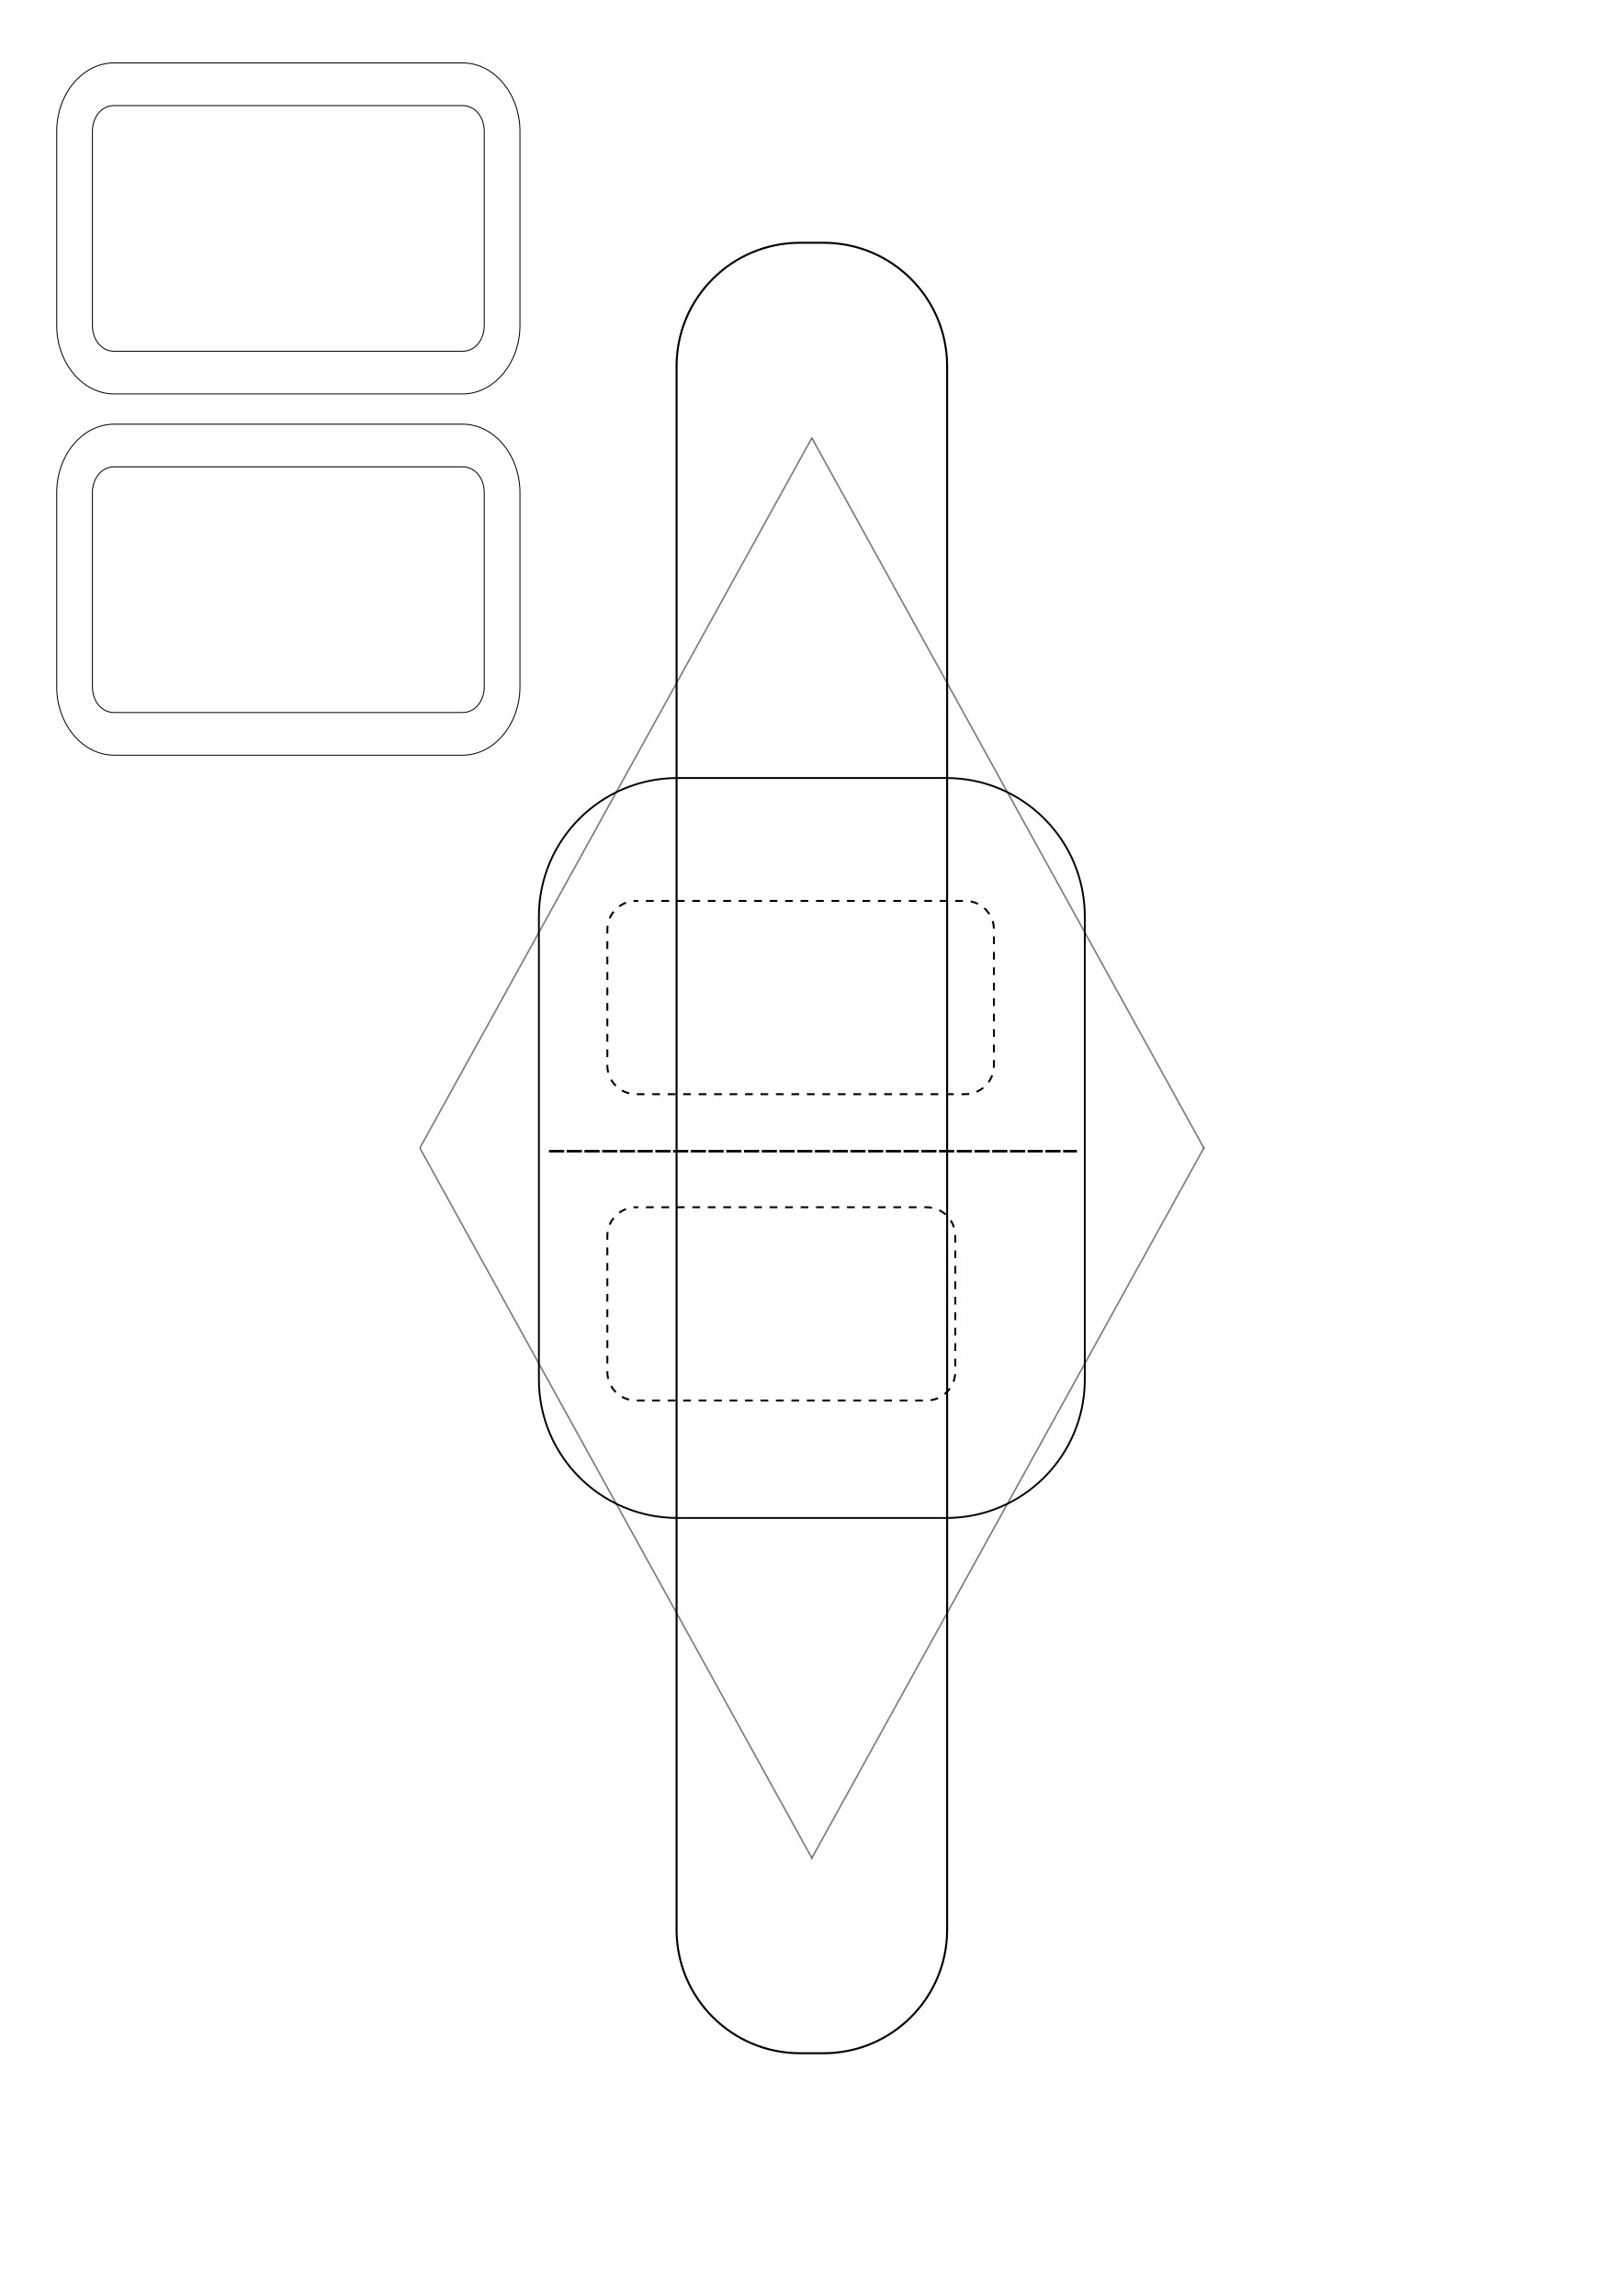
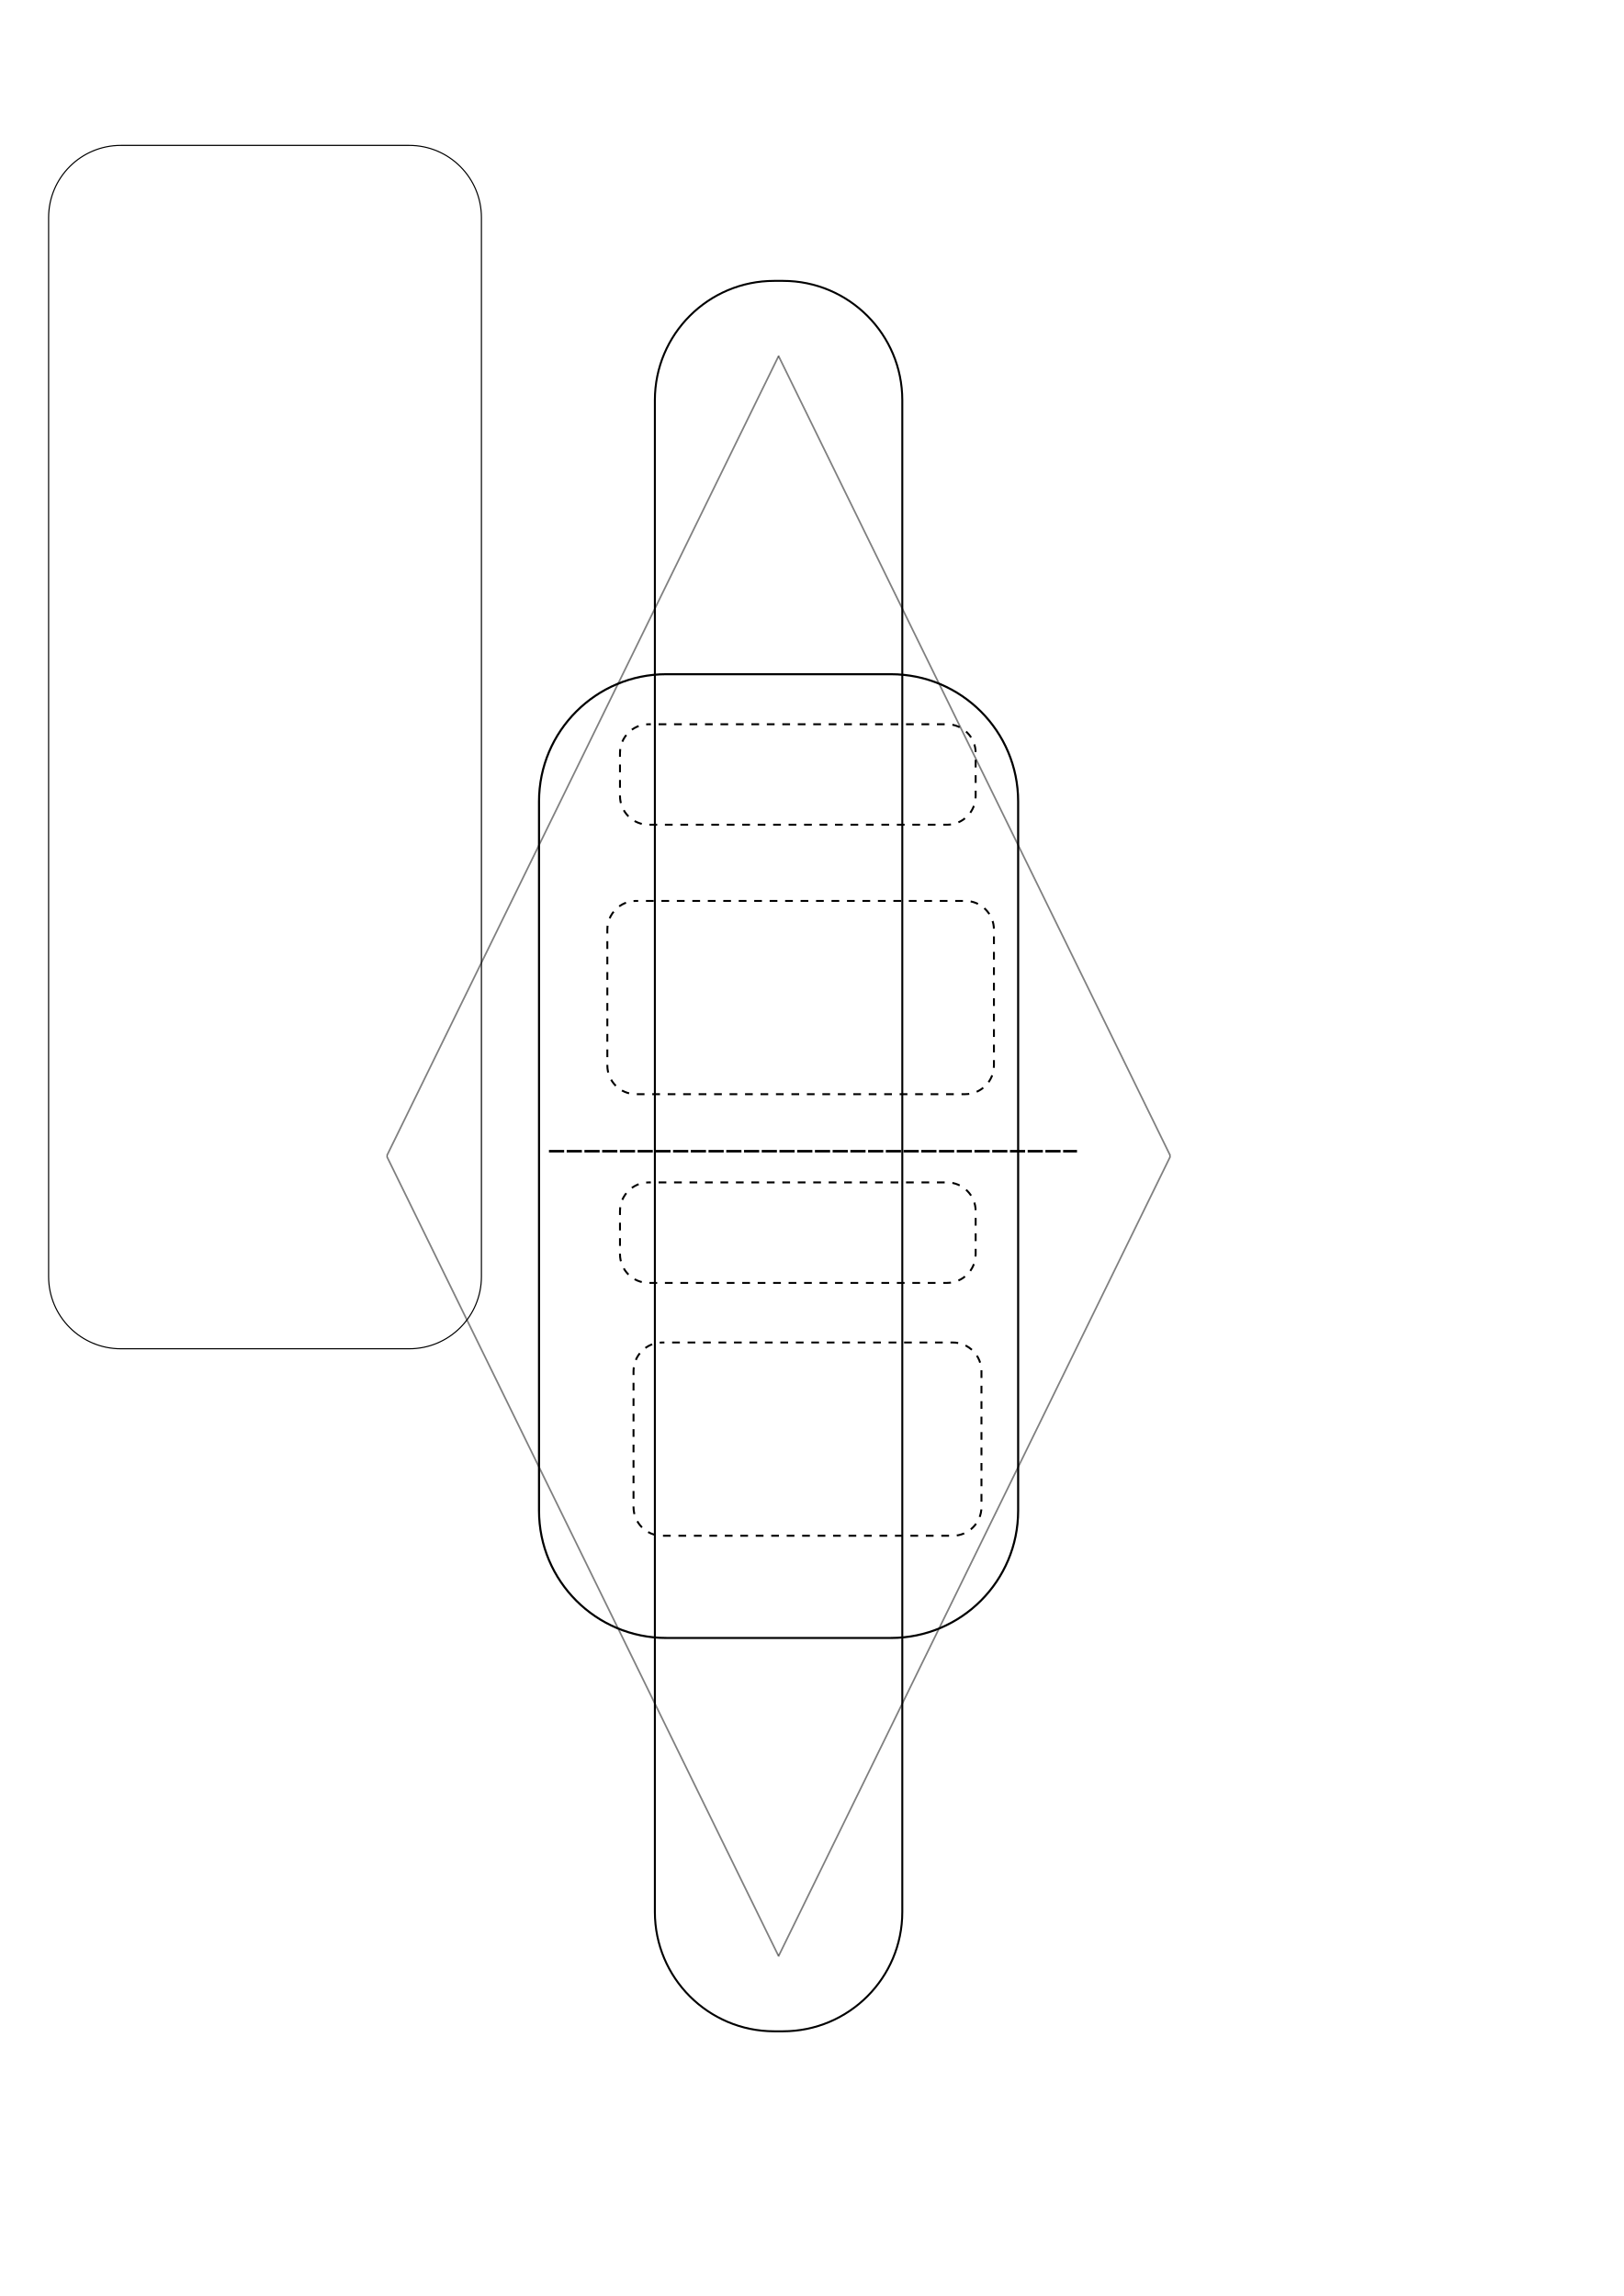
<svg xmlns="http://www.w3.org/2000/svg" width="210mm" height="297mm" viewBox="0 0 210 297" id="svg4336" version="1.1">
  <defs id="defs3" />
  <g id="layer1">
-     <rect style="opacity:1;fill:none;fill-opacity:1;stroke:#000000;stroke-width:0.258;stroke-linecap:butt;stroke-linejoin:miter;stroke-miterlimit:4;stroke-dasharray:none;stroke-dashoffset:0;stroke-opacity:1" id="rect4882" width="34.992" height="234.192" x="87.504" y="31.404" ry="15.968" />
-     <rect style="opacity:1;fill:none;fill-opacity:1;stroke:#000000;stroke-width:0.236;stroke-linecap:butt;stroke-linejoin:miter;stroke-miterlimit:4;stroke-dasharray:none;stroke-dashoffset:0;stroke-opacity:1" id="rect4884" width="70.605" height="95.715" x="69.698" y="100.642" ry="17.917" />
-     <rect style="opacity:1;fill:none;fill-opacity:1;stroke:#000000;stroke-width:0.25;stroke-linecap:butt;stroke-linejoin:miter;stroke-miterlimit:4;stroke-dasharray:1, 1;stroke-dashoffset:0.725;stroke-opacity:1" id="rect4886" width="45" height="25" x="78.549" y="156.161" ry="3.719" />
+     <rect style="opacity:1;fill:none;fill-opacity:1;stroke:#000000;stroke-width:0.254;stroke-linecap:butt;stroke-linejoin:miter;stroke-miterlimit:4;stroke-dasharray:none;stroke-dashoffset:0;stroke-opacity:1" id="rect4882" width="32" height="226.427" x="84.698" y="36.332" ry="15.438" />
+     <rect style="opacity:1;fill:none;fill-opacity:1;stroke:#000000;stroke-width:0.269;stroke-linecap:butt;stroke-linejoin:miter;stroke-miterlimit:4;stroke-dasharray:none;stroke-dashoffset:0;stroke-opacity:1" id="rect4884" width="61.967" height="124.668" x="69.714" y="87.212" ry="16.464" />
+     <rect style="opacity:1;fill:none;fill-opacity:1;stroke:#000000;stroke-width:0.25;stroke-linecap:butt;stroke-linejoin:miter;stroke-miterlimit:4;stroke-dasharray:1, 1;stroke-dashoffset:0.725;stroke-opacity:1" id="rect4886" width="45" height="25" x="81.936" y="173.658" ry="3.719" />
    <rect ry="3.719" y="116.537" x="78.549" height="25" width="50" id="rect4888" style="opacity:1;fill:none;fill-opacity:1;stroke:#000000;stroke-width:0.25;stroke-linecap:butt;stroke-linejoin:miter;stroke-miterlimit:4;stroke-dasharray:1, 1;stroke-dashoffset:0.725;stroke-opacity:1" />
    <path style="fill:none;fill-rule:evenodd;stroke:#000000;stroke-width:0.328;stroke-linecap:butt;stroke-linejoin:miter;stroke-miterlimit:4;stroke-dasharray:1.965, 0.328;stroke-dashoffset:0;stroke-opacity:1" d="m 71,148.914 68.295,0" id="path4890" />
-     <rect style="opacity:1;fill:none;fill-opacity:1;stroke:#000000;stroke-width:0.247;stroke-linecap:butt;stroke-linejoin:miter;stroke-miterlimit:4;stroke-dasharray:0.025, 0.025;stroke-dashoffset:0;stroke-opacity:1" id="rect4918" width="104.91" height="104.91" x="140.996" y="-76.286" ry="0" transform="matrix(0.4832433,0.8754861,-0.4832433,0.8754861,0,0)" />
-     <path style="color:#000000;font-style:normal;font-variant:normal;font-weight:normal;font-stretch:normal;font-size:medium;line-height:normal;font-family:sans-serif;text-indent:0;text-align:start;text-decoration:none;text-decoration-line:none;text-decoration-style:solid;text-decoration-color:#000000;letter-spacing:normal;word-spacing:normal;text-transform:none;direction:ltr;block-progression:tb;writing-mode:lr-tb;baseline-shift:baseline;text-anchor:start;clip-rule:nonzero;display:inline;overflow:visible;visibility:visible;opacity:1;isolation:auto;mix-blend-mode:normal;color-interpolation:sRGB;color-interpolation-filters:linearRGB;solid-color:#000000;solid-opacity:1;fill:none;fill-opacity:1;fill-rule:nonzero;stroke:#000000;stroke-width:0.121;stroke-linecap:butt;stroke-linejoin:miter;stroke-miterlimit:4;stroke-dasharray:none;stroke-dashoffset:0;stroke-opacity:1;color-rendering:auto;image-rendering:auto;shape-rendering:auto;text-rendering:auto;enable-background:accumulate" d="m 14.752,8.138 c -4.069,0 -7.417,4.001 -7.417,8.864 l 0,25.09 c 0,4.863 3.348,8.864 7.417,8.864 l 45.08,0 c 4.069,0 7.417,-4.001 7.417,-8.864 l 0,-25.09 c 0,-4.863 -3.348,-8.864 -7.417,-8.864 l -45.08,0 z m 0,5.52 45.08,0 c 1.59,0 2.798,1.444 2.798,3.344 l 0,25.09 c 0,1.9 -1.208,3.344 -2.798,3.344 l -45.08,0 c -1.59,0 -2.798,-1.444 -2.798,-3.344 l 0,-25.09 c 0,-1.9 1.208,-3.344 2.798,-3.344 z" id="rect4331" />
-     <path id="path4335" d="m 14.752,54.87 c -4.069,0 -7.417,4.001 -7.417,8.864 l 0,25.09 c 0,4.863 3.348,8.864 7.417,8.864 l 45.08,0 c 4.069,0 7.417,-4.001 7.417,-8.864 l 0,-25.09 c 0,-4.863 -3.348,-8.864 -7.417,-8.864 l -45.08,0 z m 0,5.52 45.08,0 c 1.59,0 2.798,1.444 2.798,3.344 l 0,25.09 c 0,1.9 -1.208,3.344 -2.798,3.344 l -45.08,0 c -1.59,0 -2.798,-1.444 -2.798,-3.344 l 0,-25.09 c 0,-1.9 1.208,-3.344 2.798,-3.344 z" style="color:#000000;font-style:normal;font-variant:normal;font-weight:normal;font-stretch:normal;font-size:medium;line-height:normal;font-family:sans-serif;text-indent:0;text-align:start;text-decoration:none;text-decoration-line:none;text-decoration-style:solid;text-decoration-color:#000000;letter-spacing:normal;word-spacing:normal;text-transform:none;direction:ltr;block-progression:tb;writing-mode:lr-tb;baseline-shift:baseline;text-anchor:start;clip-rule:nonzero;display:inline;overflow:visible;visibility:visible;opacity:1;isolation:auto;mix-blend-mode:normal;color-interpolation:sRGB;color-interpolation-filters:linearRGB;solid-color:#000000;solid-opacity:1;fill:none;fill-opacity:1;fill-rule:nonzero;stroke:#000000;stroke-width:0.121;stroke-linecap:butt;stroke-linejoin:miter;stroke-miterlimit:4;stroke-dasharray:none;stroke-dashoffset:0;stroke-opacity:1;color-rendering:auto;image-rendering:auto;shape-rendering:auto;text-rendering:auto;enable-background:accumulate" />
+     <rect style="opacity:1;fill:none;fill-opacity:1;stroke:#000000;stroke-width:0.271;stroke-linecap:butt;stroke-linejoin:miter;stroke-miterlimit:4;stroke-dasharray:0.027, 0.027;stroke-dashoffset:0;stroke-opacity:1" id="rect4918" width="115.231" height="115.231" x="140.107" y="-88.816" ry="0" transform="matrix(0.4398746,0.8980592,-0.4398746,0.8980592,0,0)" />
+     <rect ry="3.719" y="93.684" x="80.186" height="13" width="46" id="rect4888-4" style="opacity:1;fill:none;fill-opacity:1;stroke:#000000;stroke-width:0.25;stroke-linecap:butt;stroke-linejoin:miter;stroke-miterlimit:4;stroke-dasharray:1, 1;stroke-dashoffset:0.725;stroke-opacity:1" />
+     <rect style="opacity:1;fill:none;fill-opacity:1;stroke:#000000;stroke-width:0.143;stroke-linecap:butt;stroke-linejoin:miter;stroke-miterlimit:4;stroke-dasharray:none;stroke-dashoffset:0;stroke-opacity:1" id="rect4425" width="55.977" height="155.664" x="6.287" y="18.806" ry="9.34" />
+     <rect style="opacity:1;fill:none;fill-opacity:1;stroke:#000000;stroke-width:0.25;stroke-linecap:butt;stroke-linejoin:miter;stroke-miterlimit:4;stroke-dasharray:1, 1;stroke-dashoffset:0.725;stroke-opacity:1" id="rect4427" width="46" height="13" x="80.186" y="152.951" ry="3.719" />
  </g>
</svg>
